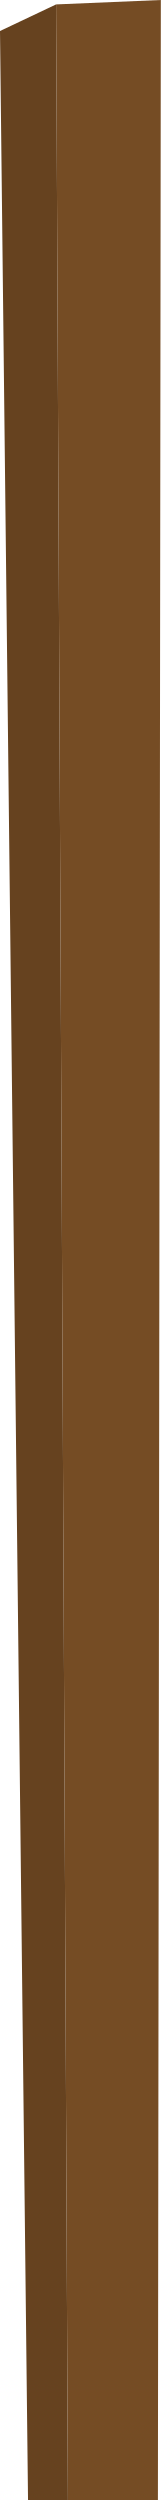
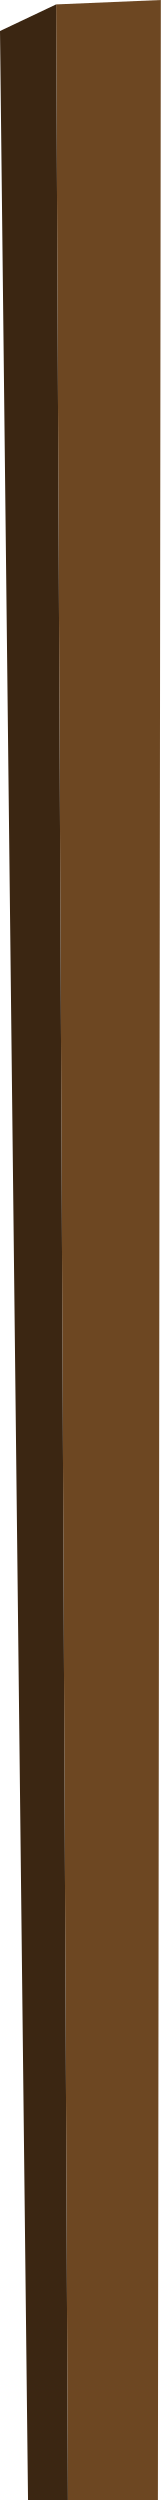
<svg xmlns="http://www.w3.org/2000/svg" width="31.74" height="493.33" viewBox="0 0 31.74 493.33">
  <defs>
    <style>
      .cls-1 {
-         fill: #754c24;
+         fill: #6d4722;
      }

      .cls-2 {
-         fill: #66421f;
+         fill: #3b2612;
      }
    </style>
  </defs>
  <g id="Layer_2" data-name="Layer 2">
    <g id="_0" data-name="0">
      <g>
        <polygon class="cls-1" points="11.07 0.87 31.74 0 31.16 493.33 13.4 493.33 11.07 0.87" />
        <polygon class="cls-2" points="11.07 0.87 0 6.12 5.53 493.33 13.4 493.33 11.07 0.87" />
      </g>
    </g>
  </g>
</svg>
